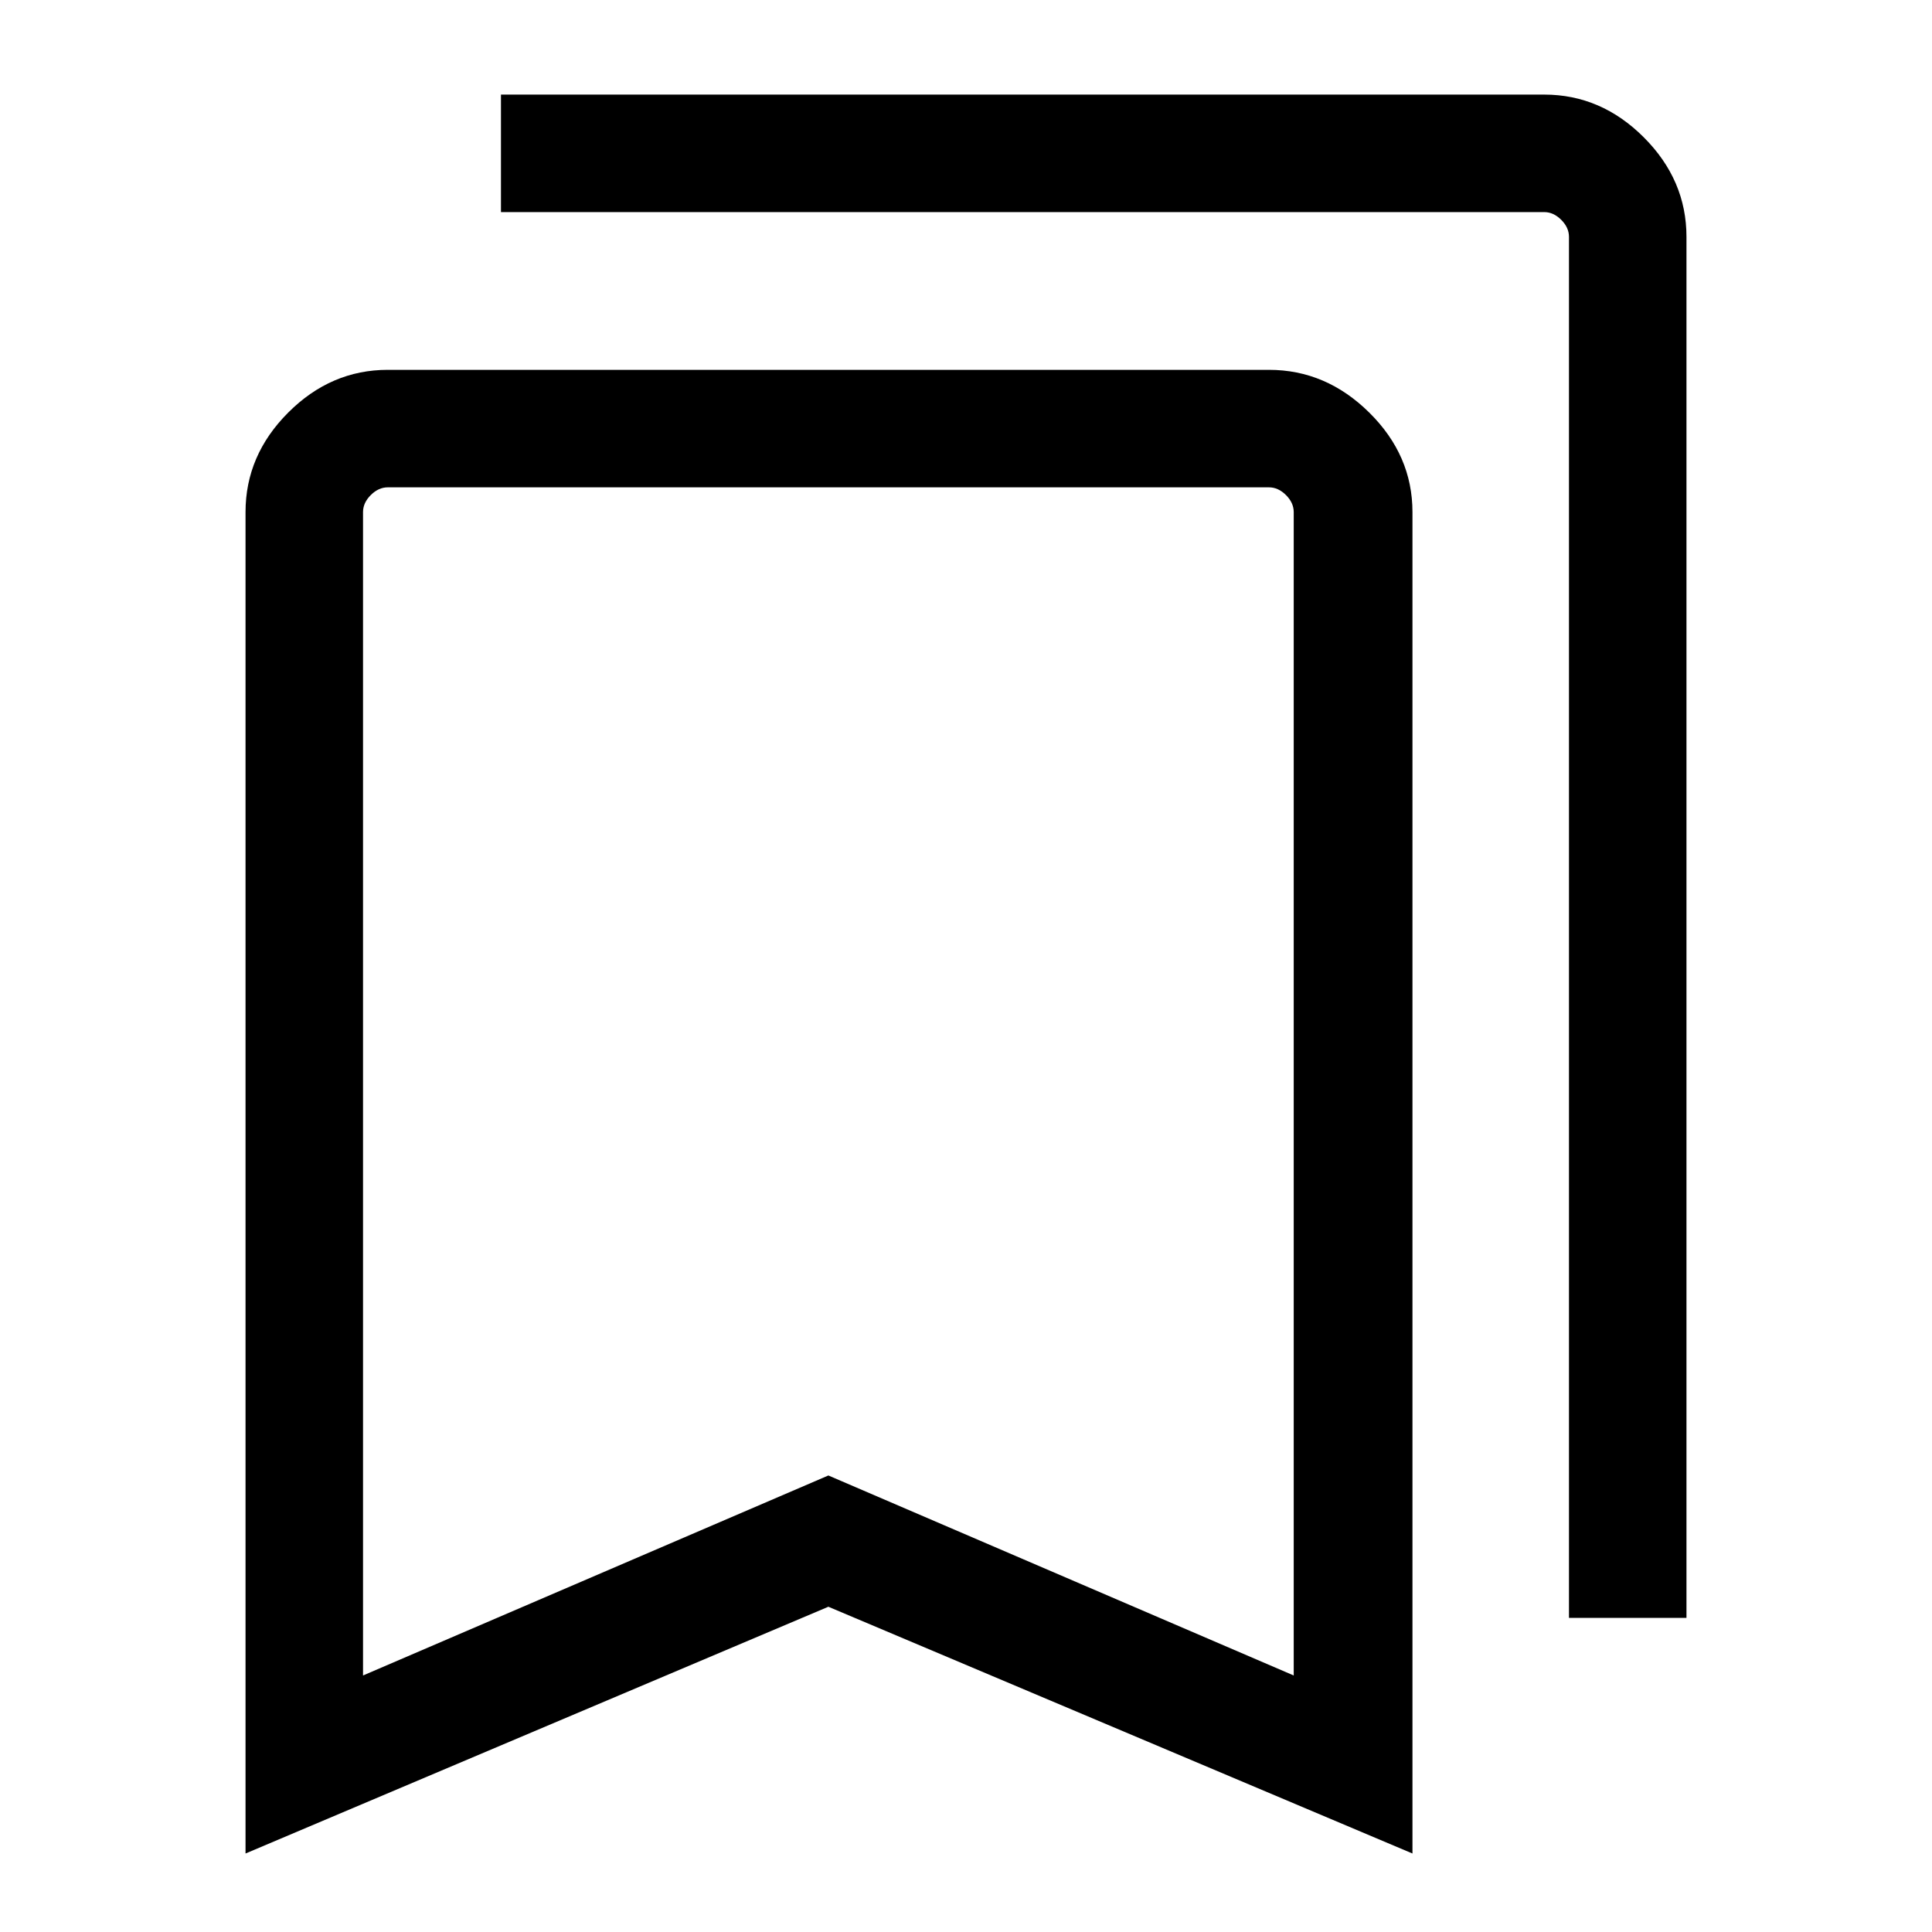
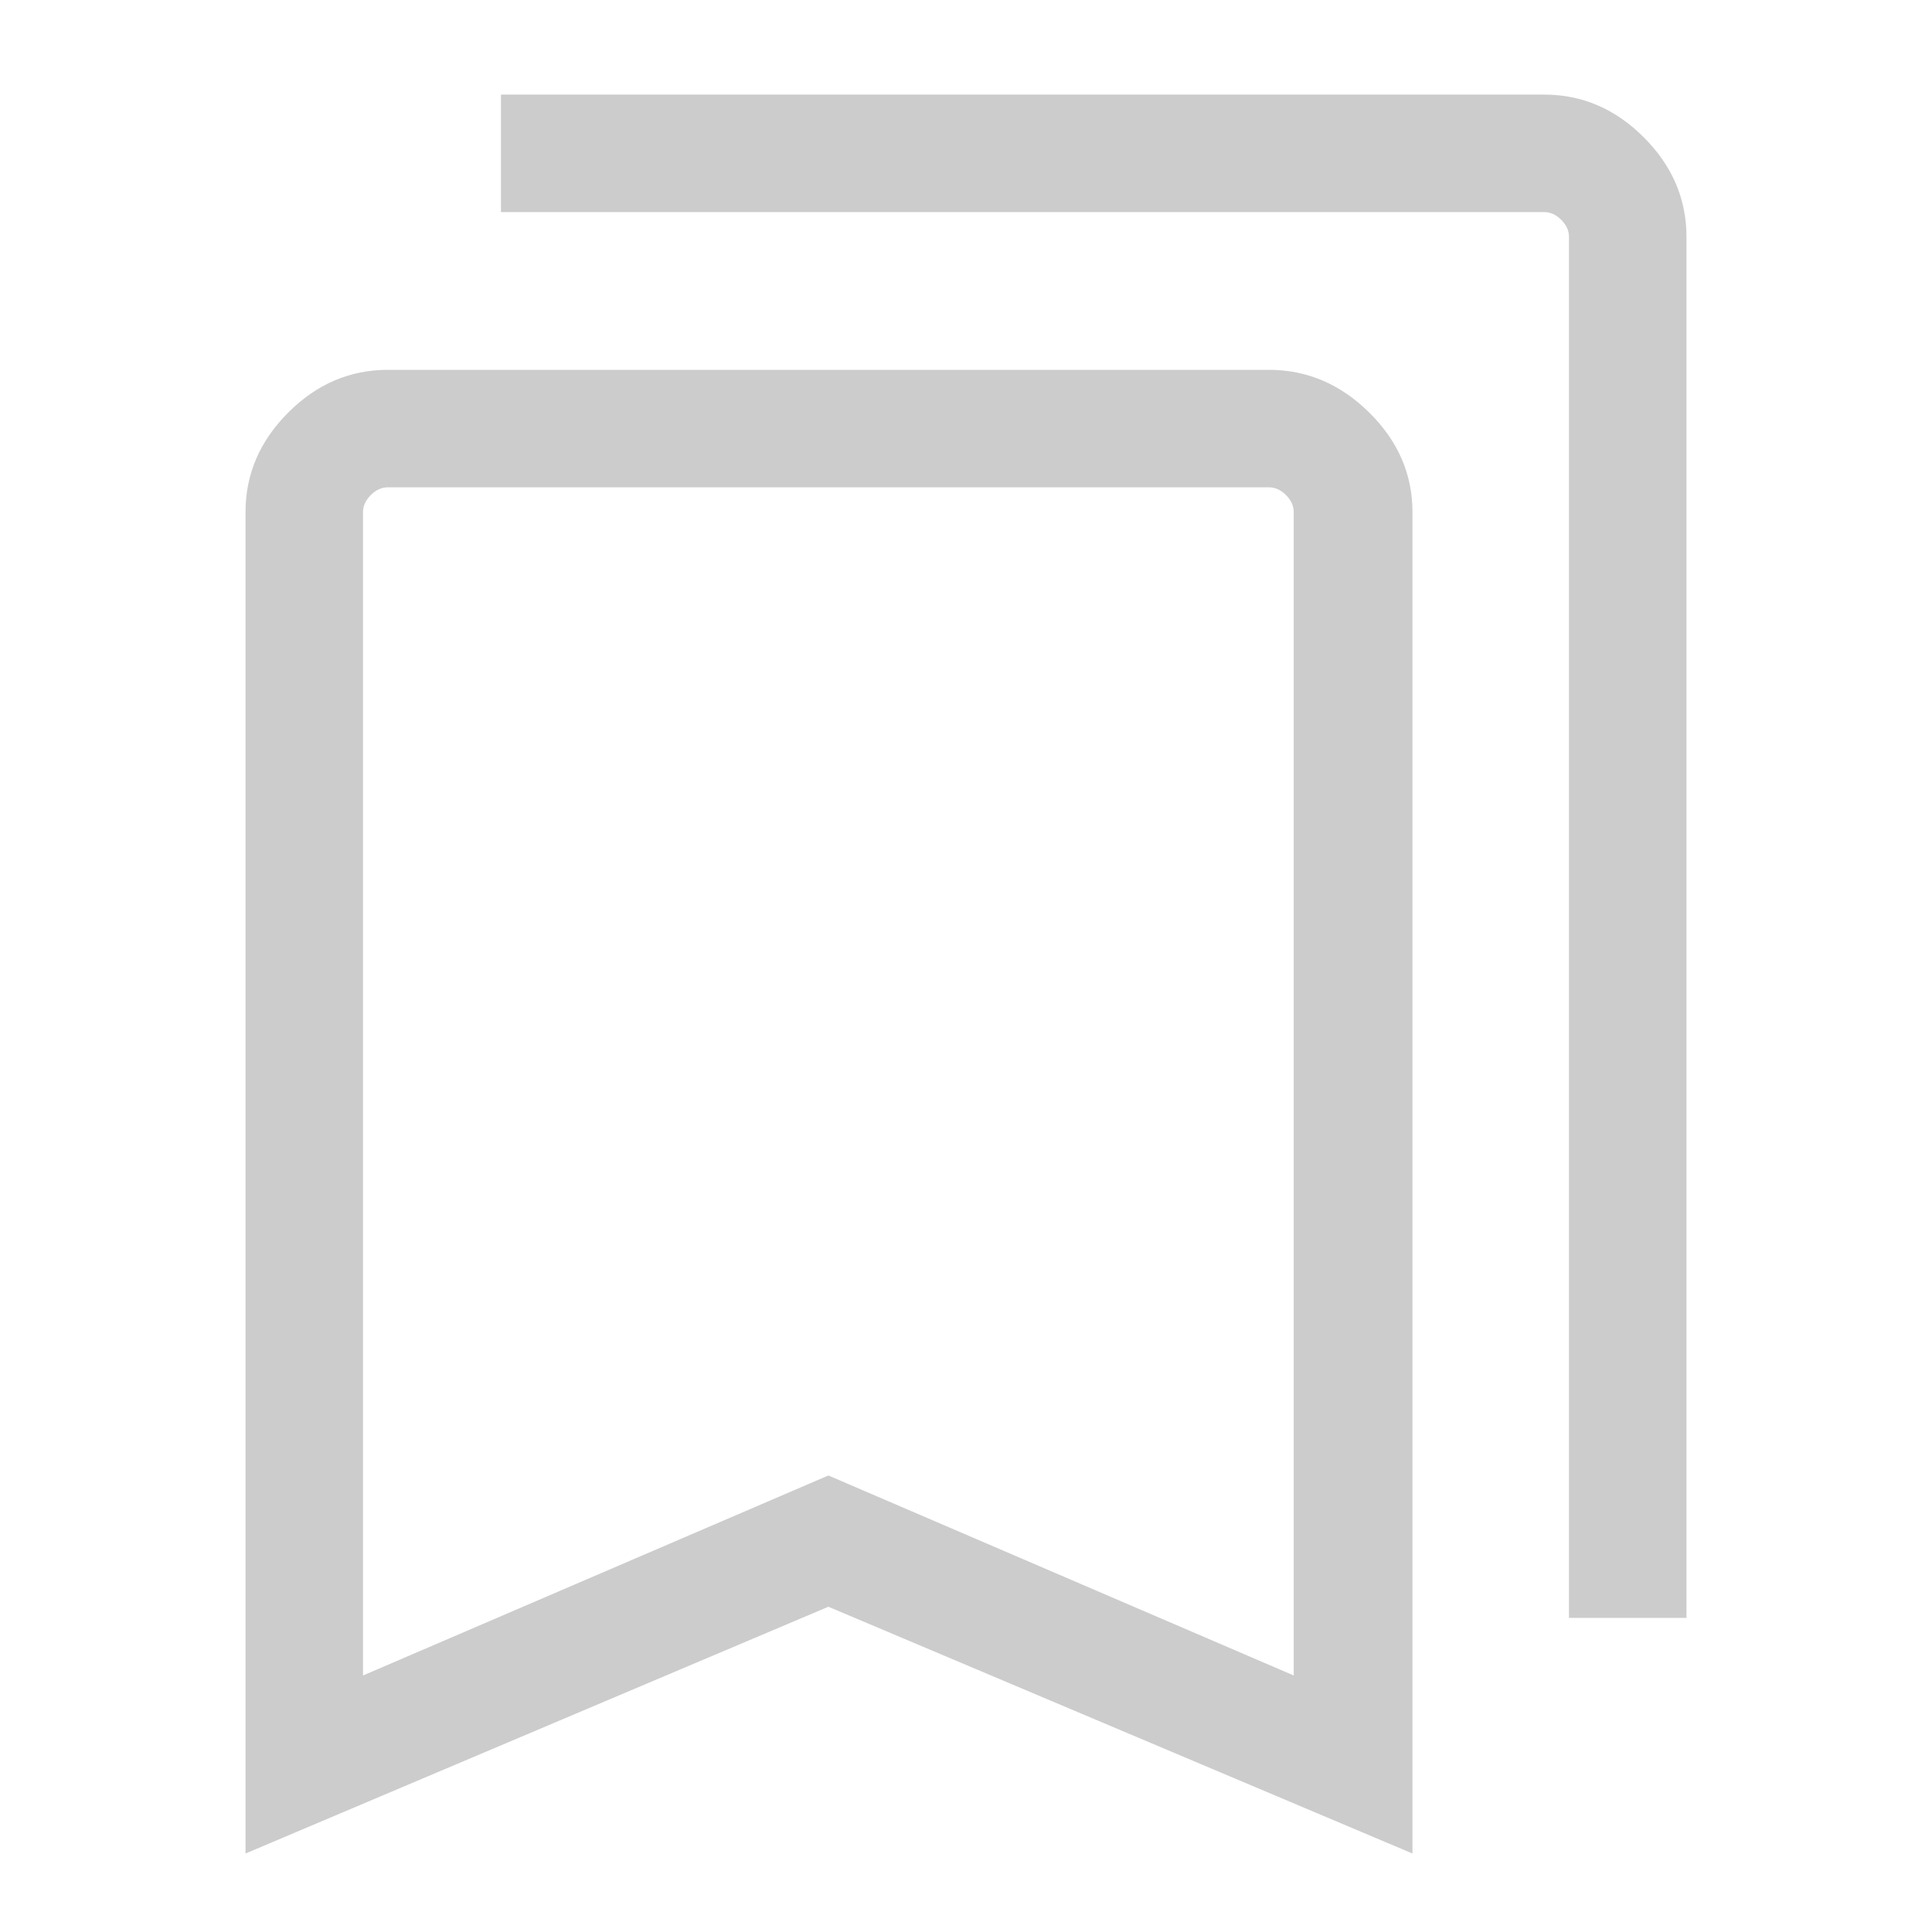
- <svg xmlns="http://www.w3.org/2000/svg" height="48" viewBox="0 -960 960 960" width="48">
-   <path d="M122.002-39.002v-666.534q0-28.254 21.219-49.473 21.22-21.22 49.473-21.22h437.843q28.34 0 49.824 21.22 21.484 21.219 21.484 49.473v666.534L411.616-161.617 122.002-39.002Zm58.384-88.46 231.23-99.381 231.23 99.381v-578.074q0-4.616-3.847-8.463-3.846-3.846-8.462-3.846H192.694q-4.615 0-8.462 3.846-3.846 3.847-3.846 8.463v578.074Zm599.228-28.618v-686.225q0-4.616-3.846-8.462-3.847-3.847-8.462-3.847H248.925v-58.383h518.381q28.253 0 49.473 21.219 21.219 21.219 21.219 49.473v686.225h-58.384ZM180.386-717.845h462.46-462.46Z" />
+ <svg xmlns="http://www.w3.org/2000/svg" height="48" viewBox="0 -960 960 960" width="48" fill="#cccccc">
+   <path d="M122.002-39.002v-666.534q0-28.254 21.219-49.473 21.22-21.22 49.473-21.22h437.843q28.34 0 49.824 21.22 21.484 21.219 21.484 49.473v666.534L411.616-161.617 122.002-39.002Zm58.384-88.46 231.23-99.381 231.23 99.381v-578.074q0-4.616-3.847-8.463-3.846-3.846-8.462-3.846H192.694q-4.615 0-8.462 3.846-3.846 3.847-3.846 8.463v578.074Zm599.228-28.618v-686.225q0-4.616-3.846-8.462-3.847-3.847-8.462-3.847H248.925v-58.383h518.381q28.253 0 49.473 21.219 21.219 21.219 21.219 49.473v686.225h-58.384ZM180.386-717.845h462.46-462.46Z" fill="#cccccc" />
</svg>
